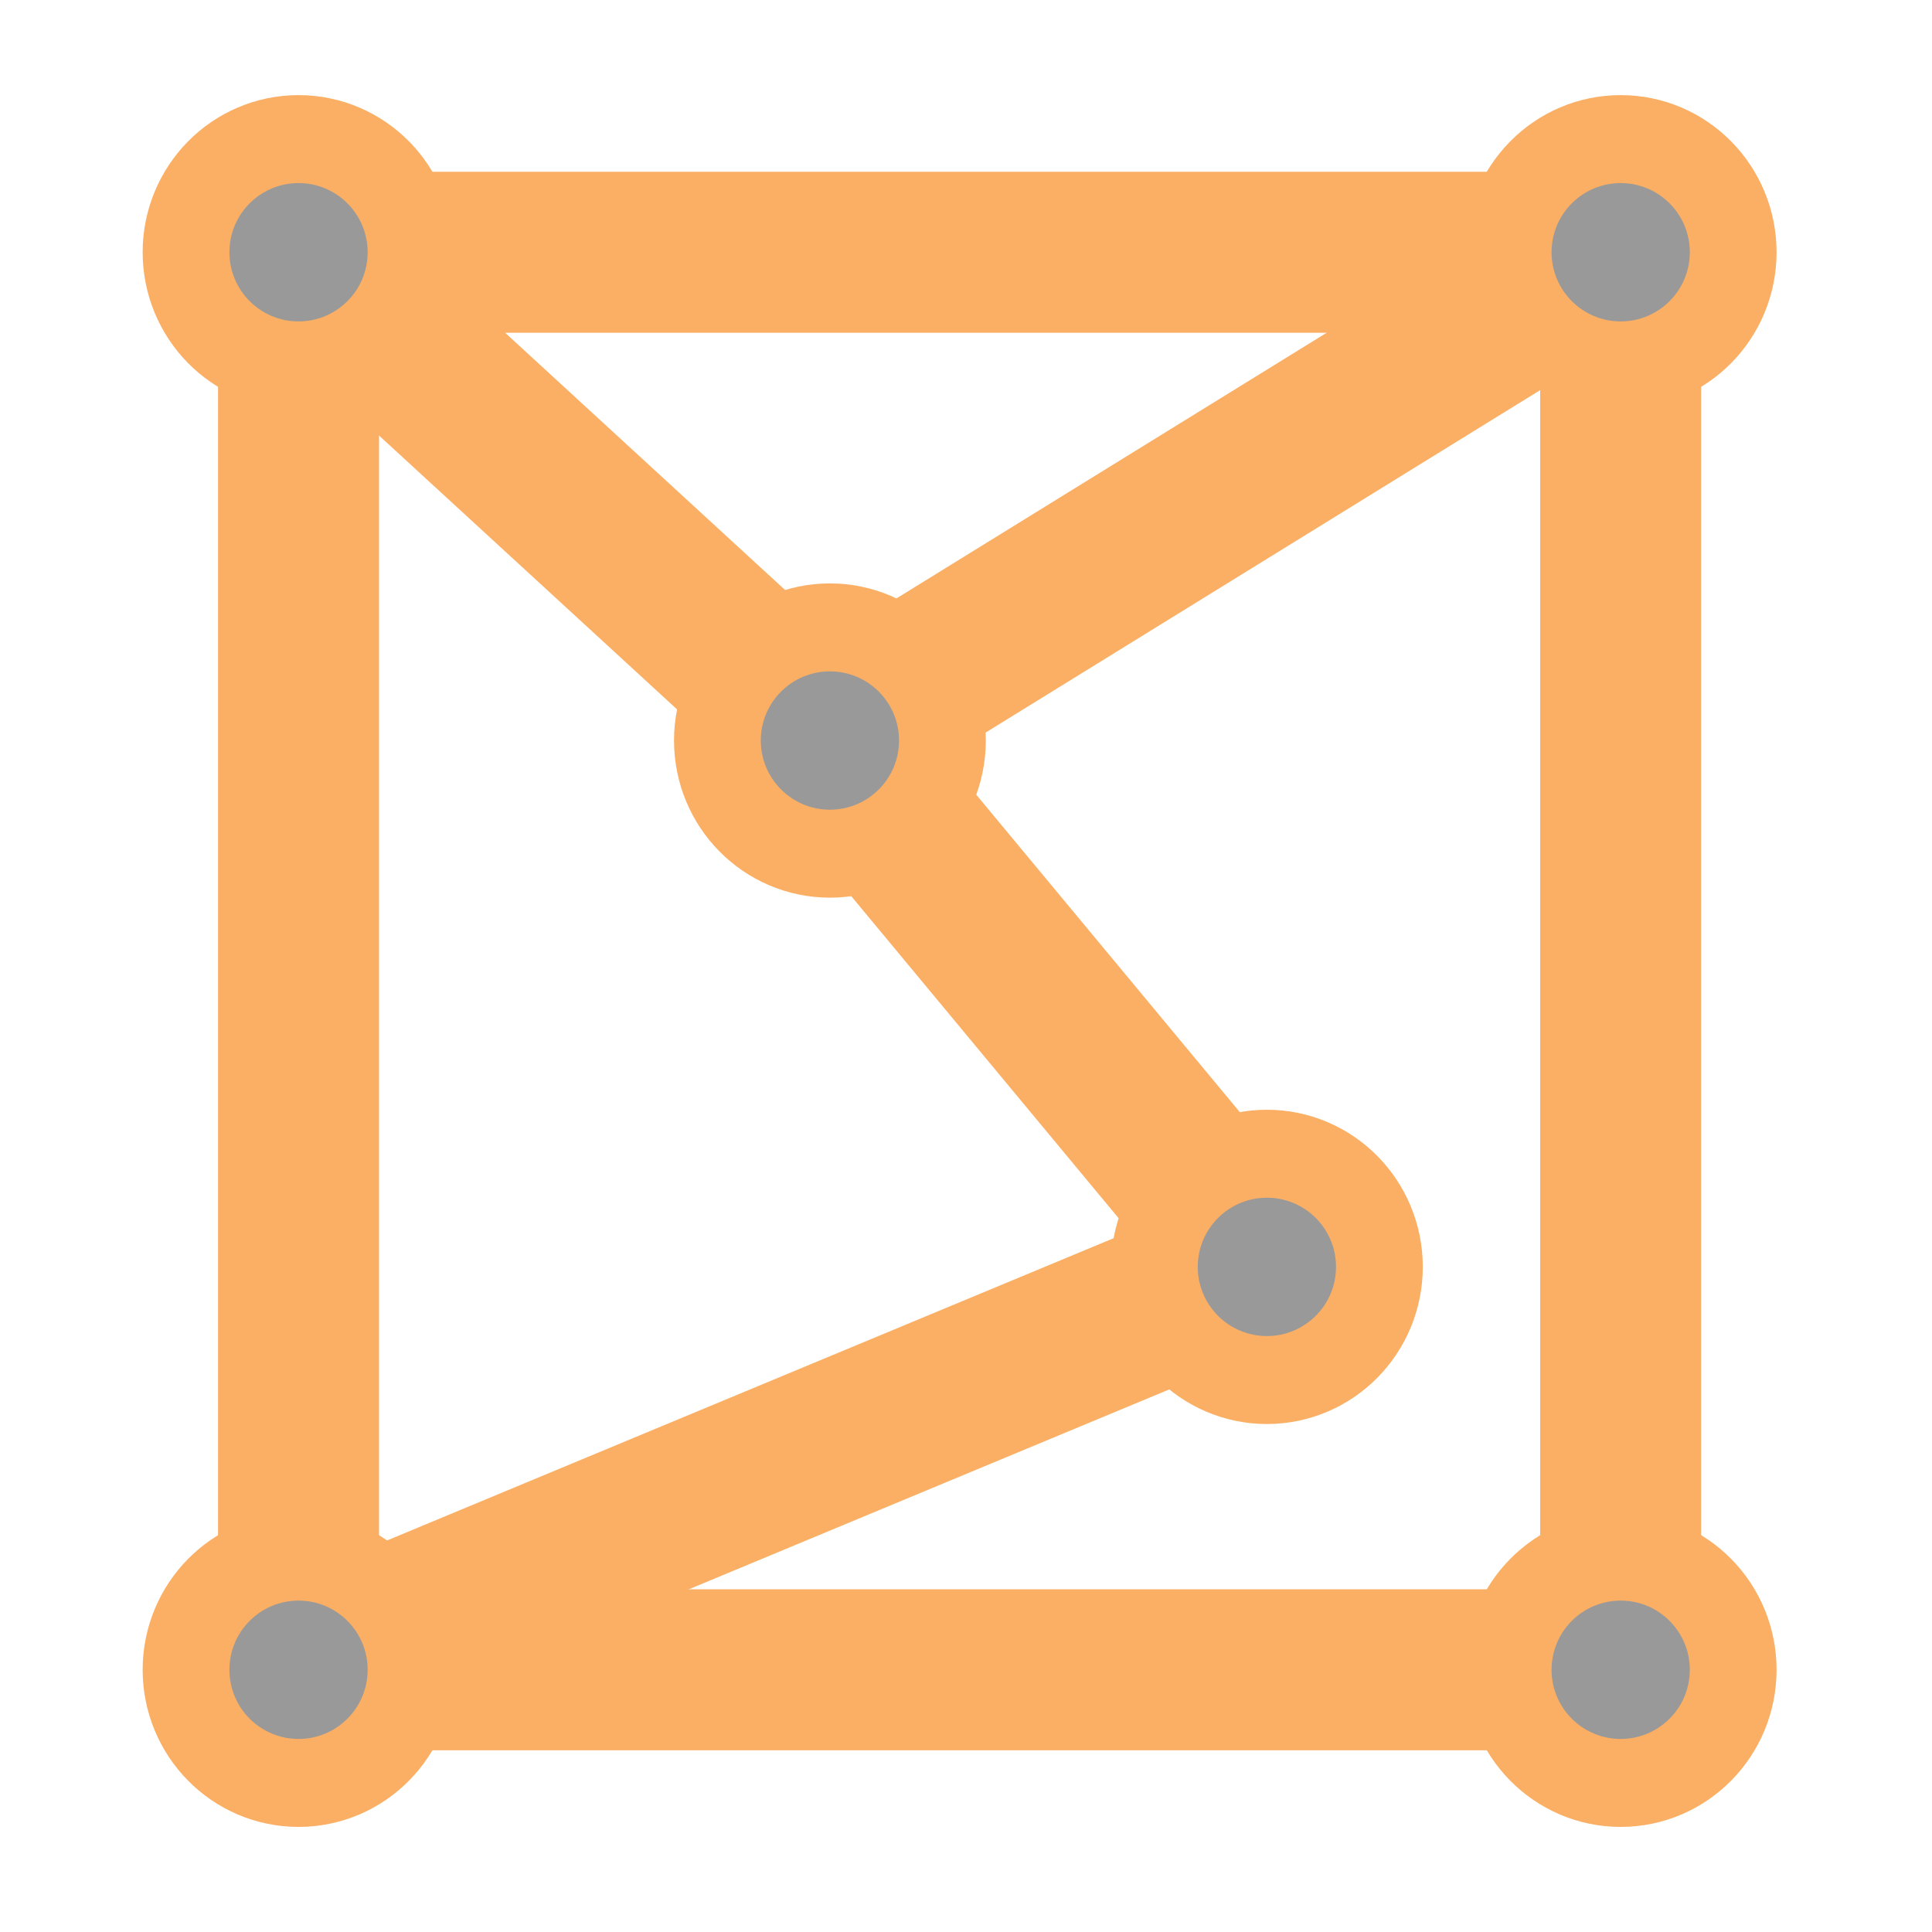
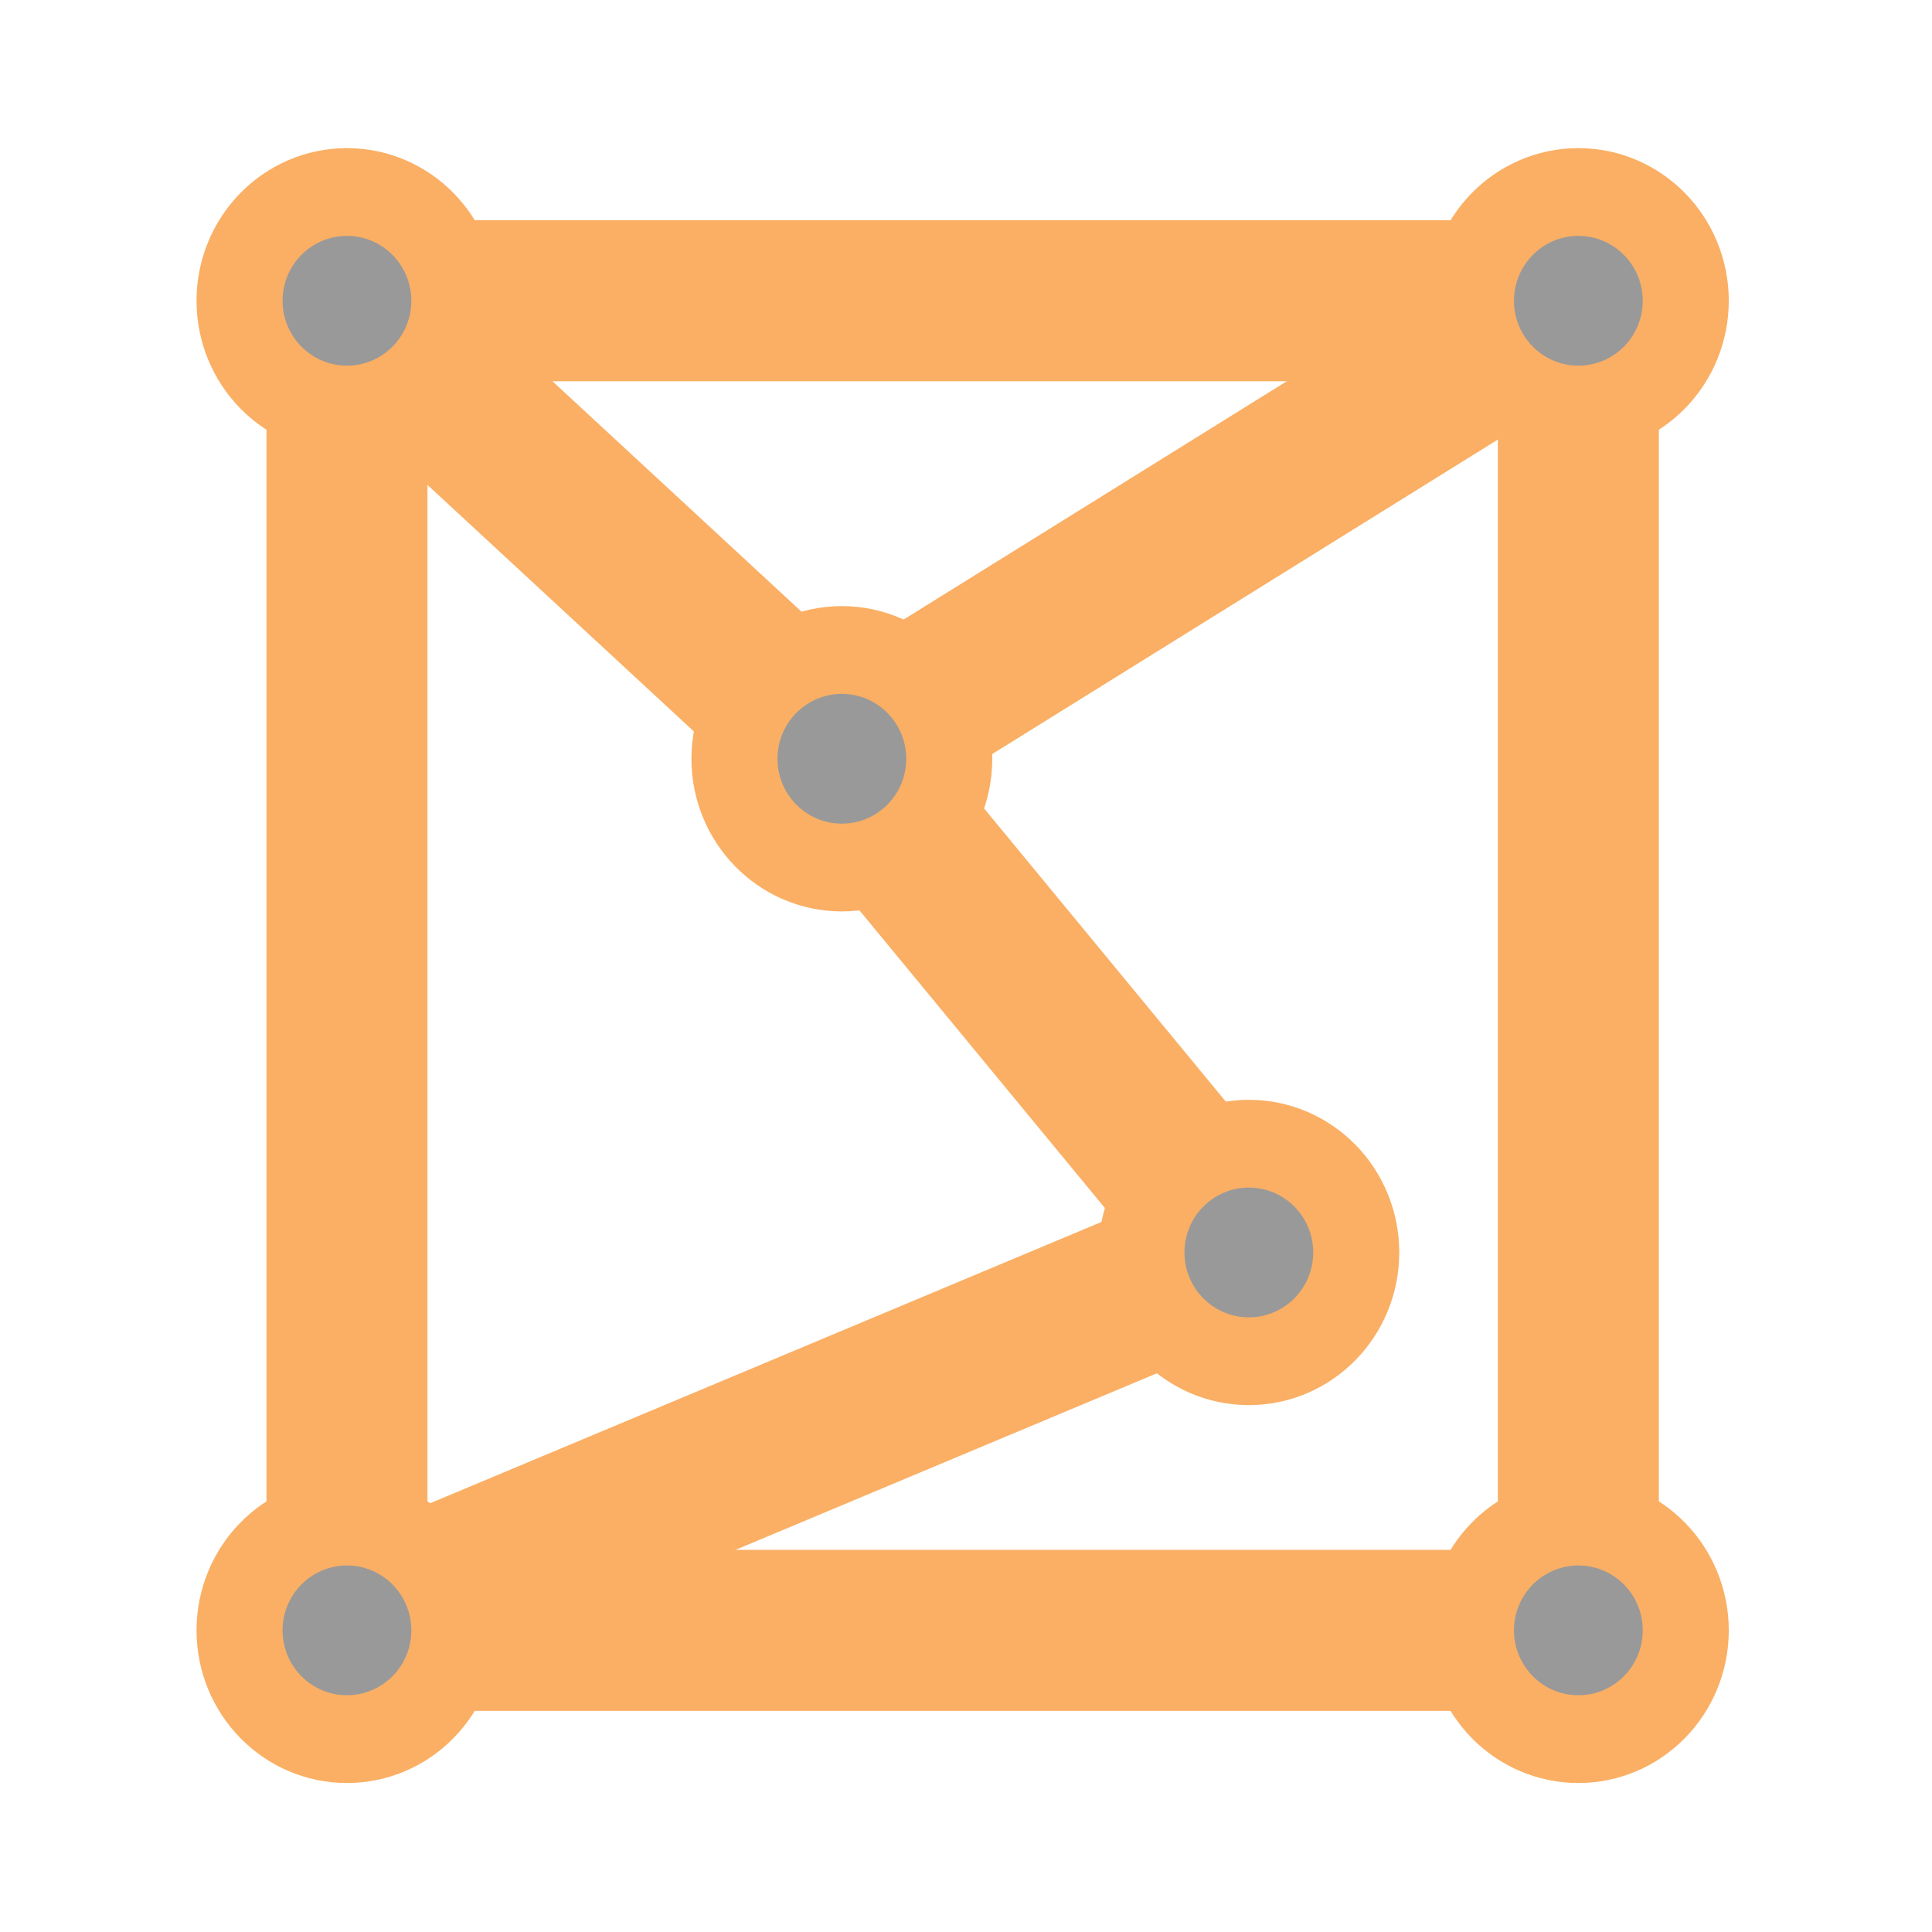
- <svg xmlns="http://www.w3.org/2000/svg" xmlns:xlink="http://www.w3.org/1999/xlink" height="48" width="48" version="1.1" id="svg48">
+ <svg xmlns="http://www.w3.org/2000/svg" xmlns:xlink="http://www.w3.org/1999/xlink" height="24" width="24" version="1.1" id="svg48">
  <defs id="defs52" />
  <linearGradient id="a" gradientUnits="userSpaceOnUse" x1="64" x2="64" y1="21.9" y2="104">
    <stop offset="0" stop-color="#dadada" id="stop2" />
    <stop offset="1" stop-color="#ccc" id="stop4" />
  </linearGradient>
  <linearGradient id="b" gradientUnits="userSpaceOnUse" x1="64" x2="64" xlink:href="#a" y1="21.5" y2="103">
    <stop offset="0" stop-color="#d9d9d9" id="stop7" />
    <stop offset="1" stop-color="#ccc" id="stop9" />
  </linearGradient>
  <linearGradient id="c" gradientUnits="userSpaceOnUse" x1="20.103" x2="20.103" xlink:href="#b" y1="6.628" y2="32.952" />
  <linearGradient id="d" gradientUnits="userSpaceOnUse" x1="15.355" x2="15.387" xlink:href="#b" y1="6.886" y2="32.629" />
  <linearGradient id="e" gradientUnits="userSpaceOnUse" x1="20.11" x2="20.11" xlink:href="#a" y1="8.772" y2="31.76" />
  <linearGradient id="f" gradientUnits="userSpaceOnUse" x1="26.298" x2="25.878" y1="32.04" y2="8.492">
    <stop offset="0" stop-color="#fff" id="stop15" />
    <stop offset="1" stop-color="#959595" id="stop17" />
  </linearGradient>
  <linearGradient id="g" gradientUnits="userSpaceOnUse" x1="20.1" x2="20.1" y1="2.24" y2="38.3">
    <stop offset="0" stop-color="#f2f2f2" id="stop20" />
    <stop offset="1" stop-color="#d8d8d8" id="stop22" />
  </linearGradient>
  <radialGradient id="h" cx="6.7" cy="73.6" gradientTransform="matrix(2.65,0,0,0.844,2.36,-26.5)" gradientUnits="userSpaceOnUse" r="7.23">
    <stop offset="0" id="stop25" />
    <stop offset="1" stop-opacity="0" id="stop27" />
  </radialGradient>
-   <path style="fill:none;stroke:#faaf64;stroke-width:4;stroke-linecap:butt;stroke-linejoin:miter;stroke-miterlimit:4;stroke-dasharray:none;stroke-opacity:1" d="M 20.619,18.398 7.417,6.267" id="path966" />
-   <path style="fill:none;stroke:#faaf64;stroke-width:4;stroke-linecap:butt;stroke-linejoin:miter;stroke-miterlimit:4;stroke-dasharray:none;stroke-opacity:1" d="M 7.276,41.412 31.335,31.403 20.478,18.326 40.124,6.194" id="path933" />
-   <rect style="opacity:1;vector-effect:none;fill:none;fill-opacity:1;fill-rule:nonzero;stroke:#faaf64;stroke-width:4;stroke-linecap:square;stroke-linejoin:round;stroke-miterlimit:4;stroke-dasharray:none;stroke-dashoffset:0;stroke-opacity:1;paint-order:fill markers stroke" id="rect882" width="32.848" height="35.218" x="7.417" y="6.267" />
-   <g id="g890" transform="matrix(0.858655,0,0,0.8592277,28.80956,-19.03901)" style="stroke-width:4.657;stroke-miterlimit:4;stroke-dasharray:none">
-     <ellipse ry="2.215" rx="2.182" cy="29.452" cx="-24.914" id="path3216" style="opacity:1;fill:none;fill-opacity:1;fill-rule:nonzero;stroke:#faaf64;stroke-width:4.657;stroke-linecap:round;stroke-linejoin:miter;stroke-miterlimit:4;stroke-dasharray:none;stroke-dashoffset:0;stroke-opacity:1;paint-order:stroke fill markers" />
-     <ellipse rx="2" ry="2" cy="29.452" cx="-24.914" id="path886" style="opacity:1;vector-effect:none;fill:#999999;fill-opacity:1;fill-rule:nonzero;stroke:none;stroke-width:4.657;stroke-linecap:square;stroke-linejoin:round;stroke-miterlimit:4;stroke-dasharray:none;stroke-dashoffset:0;stroke-opacity:1;paint-order:fill markers stroke" />
+   <path style="fill:none;stroke:#faaf64;stroke-width:2;stroke-linecap:butt;stroke-linejoin:miter;stroke-miterlimit:4;stroke-dasharray:none;stroke-opacity:1" d="M 10.458,9.425 4.31,3.736" id="path966" />
+   <path style="fill:none;stroke:#faaf64;stroke-width:2;stroke-linecap:butt;stroke-linejoin:miter;stroke-miterlimit:4;stroke-dasharray:none;stroke-opacity:1" d="M 4.244,20.219 15.448,15.524 10.392,9.392 19.541,3.702" id="path933" />
+   <rect style="opacity:1;vector-effect:none;fill:none;fill-opacity:1;fill-rule:nonzero;stroke:#faaf64;stroke-width:2;stroke-linecap:square;stroke-linejoin:round;stroke-miterlimit:4;stroke-dasharray:none;stroke-dashoffset:0;stroke-opacity:1;paint-order:fill markers stroke" id="rect882" width="15.297" height="16.517" x="4.31" y="3.736" />
+   <g id="g890" transform="matrix(0.399863,0,0,0.4029605,14.27212,-8.131715)" style="stroke-width:4.982;stroke-miterlimit:4;stroke-dasharray:none">
+     <ellipse ry="2.215" rx="2.182" cy="29.452" cx="-24.914" id="path3216" style="opacity:1;fill:none;fill-opacity:1;fill-rule:nonzero;stroke:#faaf64;stroke-width:4.982;stroke-linecap:round;stroke-linejoin:miter;stroke-miterlimit:4;stroke-dasharray:none;stroke-dashoffset:0;stroke-opacity:1;paint-order:stroke fill markers" />
+     <ellipse rx="2" ry="2" cy="29.452" cx="-24.914" id="path886" style="opacity:1;vector-effect:none;fill:#999999;fill-opacity:1;fill-rule:nonzero;stroke:none;stroke-width:4.982;stroke-linecap:square;stroke-linejoin:round;stroke-miterlimit:4;stroke-dasharray:none;stroke-dashoffset:0;stroke-opacity:1;paint-order:fill markers stroke" />
  </g>
-   <g id="g890-5" transform="matrix(0.858655,0,0,0.8592277,61.65799,-19.03901)" style="stroke-width:4.657;stroke-miterlimit:4;stroke-dasharray:none">
-     <ellipse ry="2.215" rx="2.182" cy="29.452" cx="-24.914" id="path3216-3" style="opacity:1;fill:none;fill-opacity:1;fill-rule:nonzero;stroke:#faaf64;stroke-width:4.657;stroke-linecap:round;stroke-linejoin:miter;stroke-miterlimit:4;stroke-dasharray:none;stroke-dashoffset:0;stroke-opacity:1;paint-order:stroke fill markers" />
-     <ellipse rx="2" ry="2" cy="29.452" cx="-24.914" id="path886-8" style="opacity:1;vector-effect:none;fill:#999999;fill-opacity:1;fill-rule:nonzero;stroke:none;stroke-width:4.657;stroke-linecap:square;stroke-linejoin:round;stroke-miterlimit:4;stroke-dasharray:none;stroke-dashoffset:0;stroke-opacity:1;paint-order:fill markers stroke" />
+   <g id="g890-5" transform="matrix(0.399863,0,0,0.4029605,29.56914,-8.131715)" style="stroke-width:4.982;stroke-miterlimit:4;stroke-dasharray:none">
+     <ellipse ry="2.215" rx="2.182" cy="29.452" cx="-24.914" id="path3216-3" style="opacity:1;fill:none;fill-opacity:1;fill-rule:nonzero;stroke:#faaf64;stroke-width:4.982;stroke-linecap:round;stroke-linejoin:miter;stroke-miterlimit:4;stroke-dasharray:none;stroke-dashoffset:0;stroke-opacity:1;paint-order:stroke fill markers" />
+     <ellipse rx="2" ry="2" cy="29.452" cx="-24.914" id="path886-8" style="opacity:1;vector-effect:none;fill:#999999;fill-opacity:1;fill-rule:nonzero;stroke:none;stroke-width:4.982;stroke-linecap:square;stroke-linejoin:round;stroke-miterlimit:4;stroke-dasharray:none;stroke-dashoffset:0;stroke-opacity:1;paint-order:fill markers stroke" />
  </g>
-   <g id="g890-8" transform="matrix(0.858655,0,0,0.8592277,61.65799,16.17921)" style="stroke-width:4.657;stroke-miterlimit:4;stroke-dasharray:none">
-     <ellipse ry="2.215" rx="2.182" cy="29.452" cx="-24.914" id="path3216-31" style="opacity:1;fill:none;fill-opacity:1;fill-rule:nonzero;stroke:#faaf64;stroke-width:4.657;stroke-linecap:round;stroke-linejoin:miter;stroke-miterlimit:4;stroke-dasharray:none;stroke-dashoffset:0;stroke-opacity:1;paint-order:stroke fill markers" />
-     <ellipse rx="2" ry="2" cy="29.452" cx="-24.914" id="path886-89" style="opacity:1;vector-effect:none;fill:#999999;fill-opacity:1;fill-rule:nonzero;stroke:none;stroke-width:4.657;stroke-linecap:square;stroke-linejoin:round;stroke-miterlimit:4;stroke-dasharray:none;stroke-dashoffset:0;stroke-opacity:1;paint-order:fill markers stroke" />
+   <g id="g890-8" transform="matrix(0.399863,0,0,0.4029605,29.56914,8.38492)" style="stroke-width:4.982;stroke-miterlimit:4;stroke-dasharray:none">
+     <ellipse ry="2.215" rx="2.182" cy="29.452" cx="-24.914" id="path3216-31" style="opacity:1;fill:none;fill-opacity:1;fill-rule:nonzero;stroke:#faaf64;stroke-width:4.982;stroke-linecap:round;stroke-linejoin:miter;stroke-miterlimit:4;stroke-dasharray:none;stroke-dashoffset:0;stroke-opacity:1;paint-order:stroke fill markers" />
+     <ellipse rx="2" ry="2" cy="29.452" cx="-24.914" id="path886-89" style="opacity:1;vector-effect:none;fill:#999999;fill-opacity:1;fill-rule:nonzero;stroke:none;stroke-width:4.982;stroke-linecap:square;stroke-linejoin:round;stroke-miterlimit:4;stroke-dasharray:none;stroke-dashoffset:0;stroke-opacity:1;paint-order:fill markers stroke" />
  </g>
-   <g id="g890-6" transform="matrix(0.858655,0,0,0.8592277,28.80956,16.17921)" style="stroke-width:4.657;stroke-miterlimit:4;stroke-dasharray:none">
-     <ellipse ry="2.215" rx="2.182" cy="29.452" cx="-24.914" id="path3216-4" style="opacity:1;fill:none;fill-opacity:1;fill-rule:nonzero;stroke:#faaf64;stroke-width:4.657;stroke-linecap:round;stroke-linejoin:miter;stroke-miterlimit:4;stroke-dasharray:none;stroke-dashoffset:0;stroke-opacity:1;paint-order:stroke fill markers" />
-     <ellipse rx="2" ry="2" cy="29.452" cx="-24.914" id="path886-3" style="opacity:1;vector-effect:none;fill:#999999;fill-opacity:1;fill-rule:nonzero;stroke:none;stroke-width:4.657;stroke-linecap:square;stroke-linejoin:round;stroke-miterlimit:4;stroke-dasharray:none;stroke-dashoffset:0;stroke-opacity:1;paint-order:fill markers stroke" />
+   <g id="g890-6" transform="matrix(0.399863,0,0,0.4029605,14.27212,8.38492)" style="stroke-width:4.982;stroke-miterlimit:4;stroke-dasharray:none">
+     <ellipse ry="2.215" rx="2.182" cy="29.452" cx="-24.914" id="path3216-4" style="opacity:1;fill:none;fill-opacity:1;fill-rule:nonzero;stroke:#faaf64;stroke-width:4.982;stroke-linecap:round;stroke-linejoin:miter;stroke-miterlimit:4;stroke-dasharray:none;stroke-dashoffset:0;stroke-opacity:1;paint-order:stroke fill markers" />
+     <ellipse rx="2" ry="2" cy="29.452" cx="-24.914" id="path886-3" style="opacity:1;vector-effect:none;fill:#999999;fill-opacity:1;fill-rule:nonzero;stroke:none;stroke-width:4.982;stroke-linecap:square;stroke-linejoin:round;stroke-miterlimit:4;stroke-dasharray:none;stroke-dashoffset:0;stroke-opacity:1;paint-order:fill markers stroke" />
  </g>
-   <g id="g890-3" transform="matrix(0.858655,0,0,0.8592277,42.01132,-6.907638)" style="stroke-width:4.657;stroke-miterlimit:4;stroke-dasharray:none">
-     <ellipse ry="2.215" rx="2.182" cy="29.452" cx="-24.914" id="path3216-38" style="opacity:1;fill:none;fill-opacity:1;fill-rule:nonzero;stroke:#faaf64;stroke-width:4.657;stroke-linecap:round;stroke-linejoin:miter;stroke-miterlimit:4;stroke-dasharray:none;stroke-dashoffset:0;stroke-opacity:1;paint-order:stroke fill markers" />
-     <ellipse rx="2" ry="2" cy="29.452" cx="-24.914" id="path886-6" style="opacity:1;vector-effect:none;fill:#999999;fill-opacity:1;fill-rule:nonzero;stroke:none;stroke-width:4.657;stroke-linecap:square;stroke-linejoin:round;stroke-miterlimit:4;stroke-dasharray:none;stroke-dashoffset:0;stroke-opacity:1;paint-order:fill markers stroke" />
+   <g id="g890-3" transform="matrix(0.399863,0,0,0.4029605,20.41998,-2.442345)" style="stroke-width:4.982;stroke-miterlimit:4;stroke-dasharray:none">
+     <ellipse ry="2.215" rx="2.182" cy="29.452" cx="-24.914" id="path3216-38" style="opacity:1;fill:none;fill-opacity:1;fill-rule:nonzero;stroke:#faaf64;stroke-width:4.982;stroke-linecap:round;stroke-linejoin:miter;stroke-miterlimit:4;stroke-dasharray:none;stroke-dashoffset:0;stroke-opacity:1;paint-order:stroke fill markers" />
+     <ellipse rx="2" ry="2" cy="29.452" cx="-24.914" id="path886-6" style="opacity:1;vector-effect:none;fill:#999999;fill-opacity:1;fill-rule:nonzero;stroke:none;stroke-width:4.982;stroke-linecap:square;stroke-linejoin:round;stroke-miterlimit:4;stroke-dasharray:none;stroke-dashoffset:0;stroke-opacity:1;paint-order:fill markers stroke" />
  </g>
-   <g id="g890-0" transform="matrix(0.858655,0,0,0.8592277,52.86807,6.169389)" style="stroke-width:4.657;stroke-miterlimit:4;stroke-dasharray:none">
-     <ellipse ry="2.215" rx="2.182" cy="29.452" cx="-24.914" id="path3216-48" style="opacity:1;fill:none;fill-opacity:1;fill-rule:nonzero;stroke:#faaf64;stroke-width:4.657;stroke-linecap:round;stroke-linejoin:miter;stroke-miterlimit:4;stroke-dasharray:none;stroke-dashoffset:0;stroke-opacity:1;paint-order:stroke fill markers" />
-     <ellipse rx="2" ry="2" cy="29.452" cx="-24.914" id="path886-88" style="opacity:1;vector-effect:none;fill:#999999;fill-opacity:1;fill-rule:nonzero;stroke:none;stroke-width:4.657;stroke-linecap:square;stroke-linejoin:round;stroke-miterlimit:4;stroke-dasharray:none;stroke-dashoffset:0;stroke-opacity:1;paint-order:fill markers stroke" />
+   <g id="g890-0" transform="matrix(0.399863,0,0,0.4029605,25.47581,3.690517)" style="stroke-width:4.982;stroke-miterlimit:4;stroke-dasharray:none">
+     <ellipse ry="2.215" rx="2.182" cy="29.452" cx="-24.914" id="path3216-48" style="opacity:1;fill:none;fill-opacity:1;fill-rule:nonzero;stroke:#faaf64;stroke-width:4.982;stroke-linecap:round;stroke-linejoin:miter;stroke-miterlimit:4;stroke-dasharray:none;stroke-dashoffset:0;stroke-opacity:1;paint-order:stroke fill markers" />
+     <ellipse rx="2" ry="2" cy="29.452" cx="-24.914" id="path886-88" style="opacity:1;vector-effect:none;fill:#999999;fill-opacity:1;fill-rule:nonzero;stroke:none;stroke-width:4.982;stroke-linecap:square;stroke-linejoin:round;stroke-miterlimit:4;stroke-dasharray:none;stroke-dashoffset:0;stroke-opacity:1;paint-order:fill markers stroke" />
  </g>
</svg>
